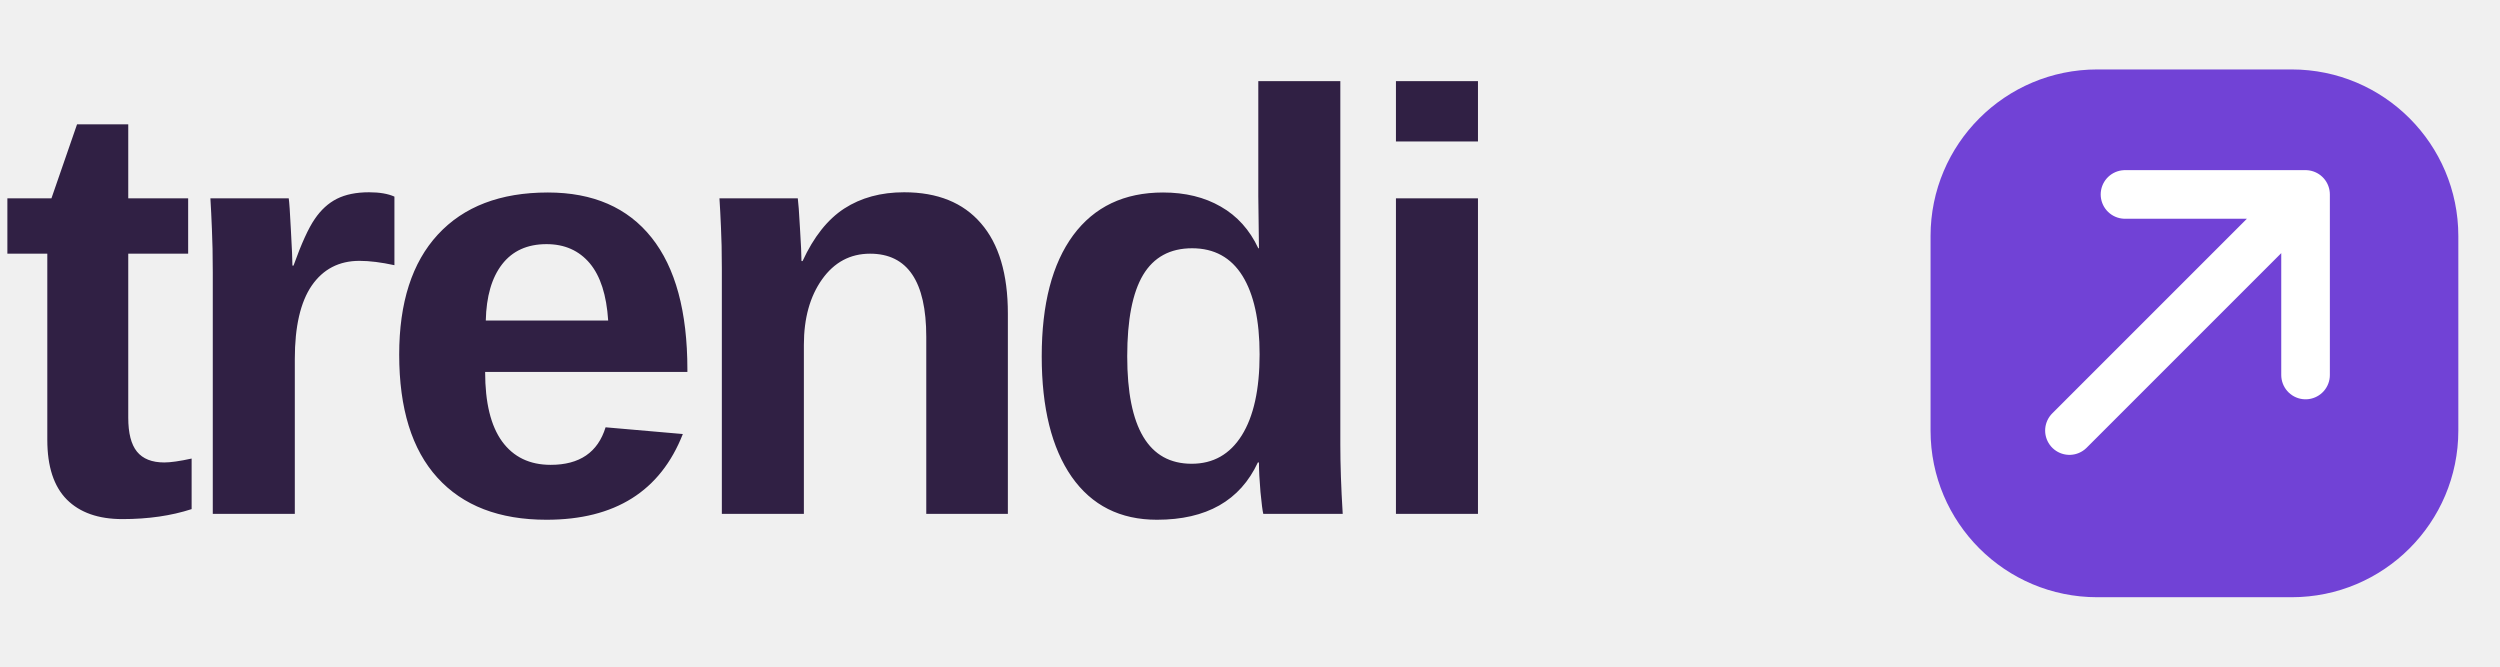
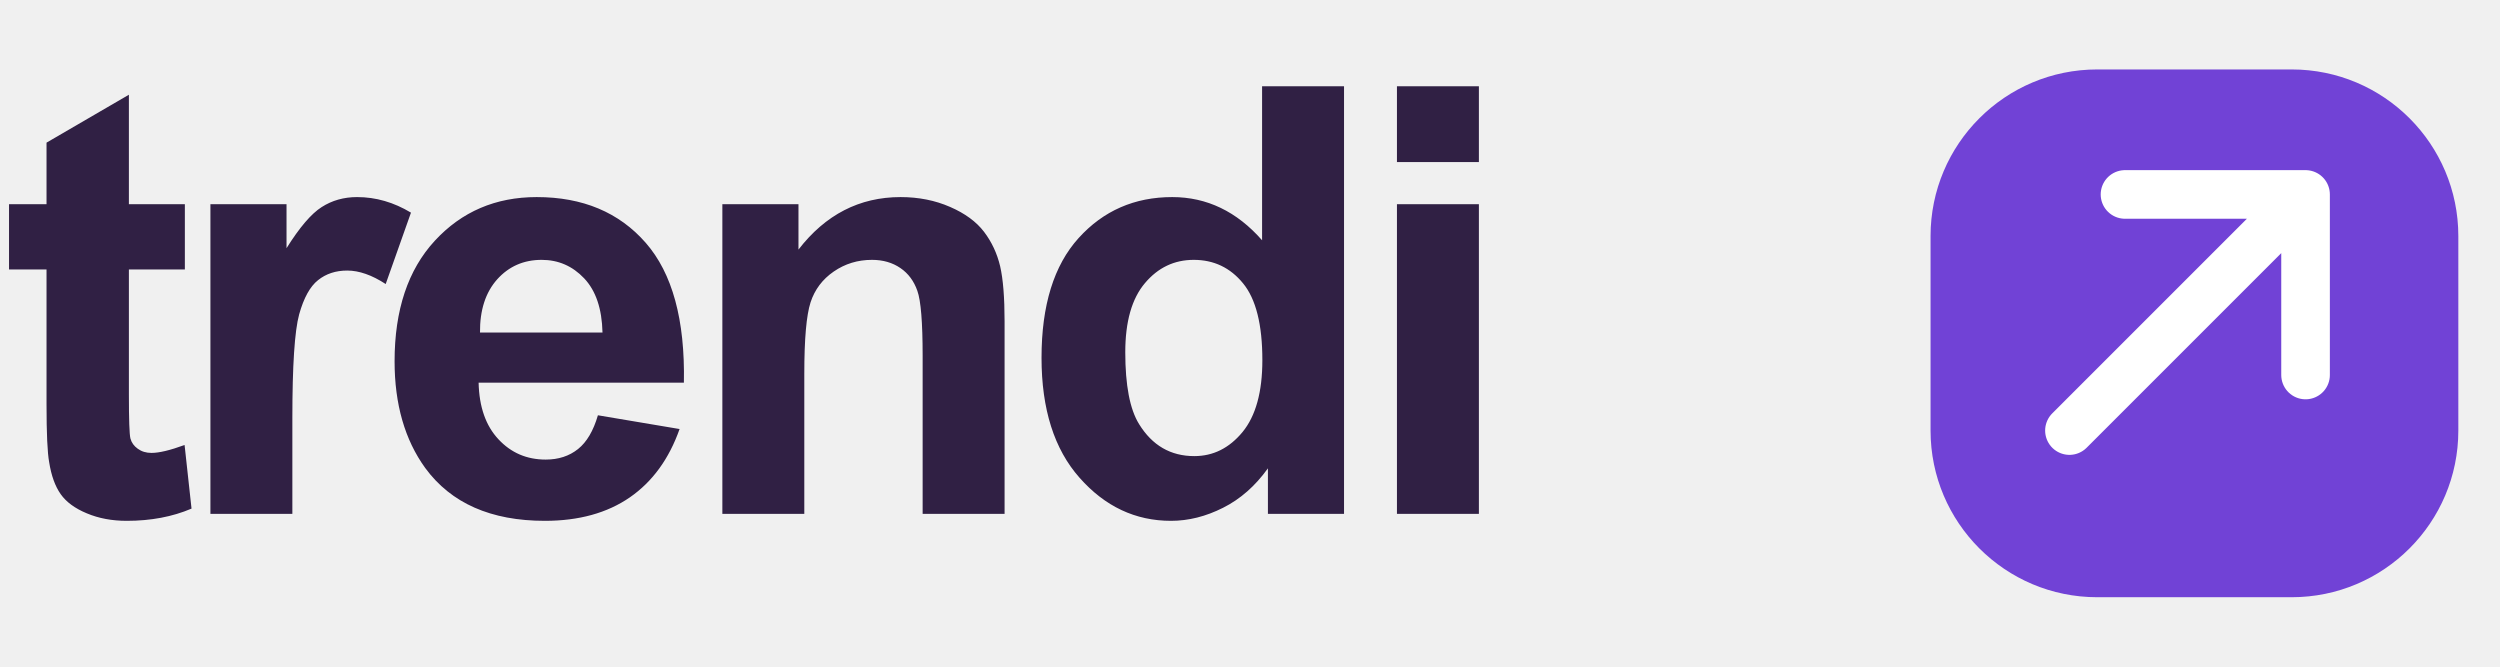
<svg xmlns="http://www.w3.org/2000/svg" viewBox="0 0 180 48">
-   <text x="0" y="37" font-family="Arial,sans-serif" font-weight="800" font-size="43" letter-spacing="-2" fill="#302044">trendi</text>
+   <path fill="#302044" d="M13.31 14.70V19.40H9.28V28.39Q9.28 31.12 9.39 31.57Q9.51 32.02 9.92 32.31Q10.33 32.61 10.91 32.61Q11.73 32.61 13.29 32.04L13.79 36.62Q11.73 37.50 9.13 37.50Q7.53 37.50 6.25 36.96Q4.97 36.43 4.37 35.58Q3.77 34.73 3.54 33.28Q3.35 32.25 3.35 29.12V19.40H0.65V14.70H3.35V10.27L9.28 6.82V14.70ZM21.05 37.0H15.15V14.70H20.63V17.87Q22.04 15.62 23.16 14.91Q24.28 14.19 25.71 14.19Q27.73 14.19 29.59 15.31L27.77 20.45Q26.28 19.48 25.00 19.48Q23.76 19.48 22.90 20.17Q22.04 20.85 21.54 22.63Q21.05 24.42 21.05 30.11ZM43.05 29.90 48.93 30.89Q47.79 34.12 45.35 35.81Q42.90 37.50 39.23 37.50Q33.41 37.50 30.62 33.70Q28.41 30.65 28.41 26.01Q28.41 20.47 31.31 17.33Q34.21 14.19 38.64 14.19Q43.61 14.19 46.49 17.48Q49.37 20.77 49.24 27.55H34.46Q34.52 30.17 35.89 31.63Q37.25 33.09 39.29 33.09Q40.67 33.09 41.62 32.33Q42.56 31.58 43.05 29.90ZM43.38 23.94Q43.32 21.37 42.06 20.04Q40.80 18.71 39.0 18.71Q37.06 18.71 35.80 20.11Q34.54 21.52 34.56 23.94ZM72.33 37.0H66.43V25.62Q66.43 22.00 66.05 20.94Q65.68 19.88 64.83 19.30Q63.97 18.71 62.78 18.71Q61.25 18.71 60.03 19.55Q58.81 20.39 58.36 21.77Q57.91 23.16 57.91 26.90V37.0H52.01V14.70H57.49V17.97Q60.41 14.19 64.84 14.19Q66.79 14.19 68.41 14.90Q70.02 15.60 70.85 16.69Q71.68 17.78 72.01 19.17Q72.33 20.56 72.33 23.14ZM96.77 37.0H91.29V33.72Q89.92 35.63 88.06 36.56Q86.20 37.50 84.31 37.50Q80.47 37.50 77.73 34.40Q74.99 31.31 74.99 25.76Q74.99 20.09 77.66 17.14Q80.33 14.19 84.40 14.19Q88.14 14.19 90.87 17.30V6.21H96.77ZM81.02 25.36Q81.02 28.93 82.01 30.53Q83.43 32.84 85.99 32.84Q88.03 32.84 89.46 31.11Q90.89 29.37 90.89 25.93Q90.89 22.09 89.50 20.40Q88.12 18.71 85.95 18.71Q83.85 18.71 82.44 20.38Q81.02 22.05 81.02 25.36ZM100.58 11.67V6.21H106.48V11.67ZM100.58 37.0V14.70H106.48V37.0Z" />
  <rect x="139" y="5" width="38" height="38" rx="12" fill="#7142d6" />
  <path d="M149 31l17-17m-13 0h13v13" fill="none" stroke="white" stroke-width="3.5" stroke-linecap="round" stroke-linejoin="round" />
</svg>
